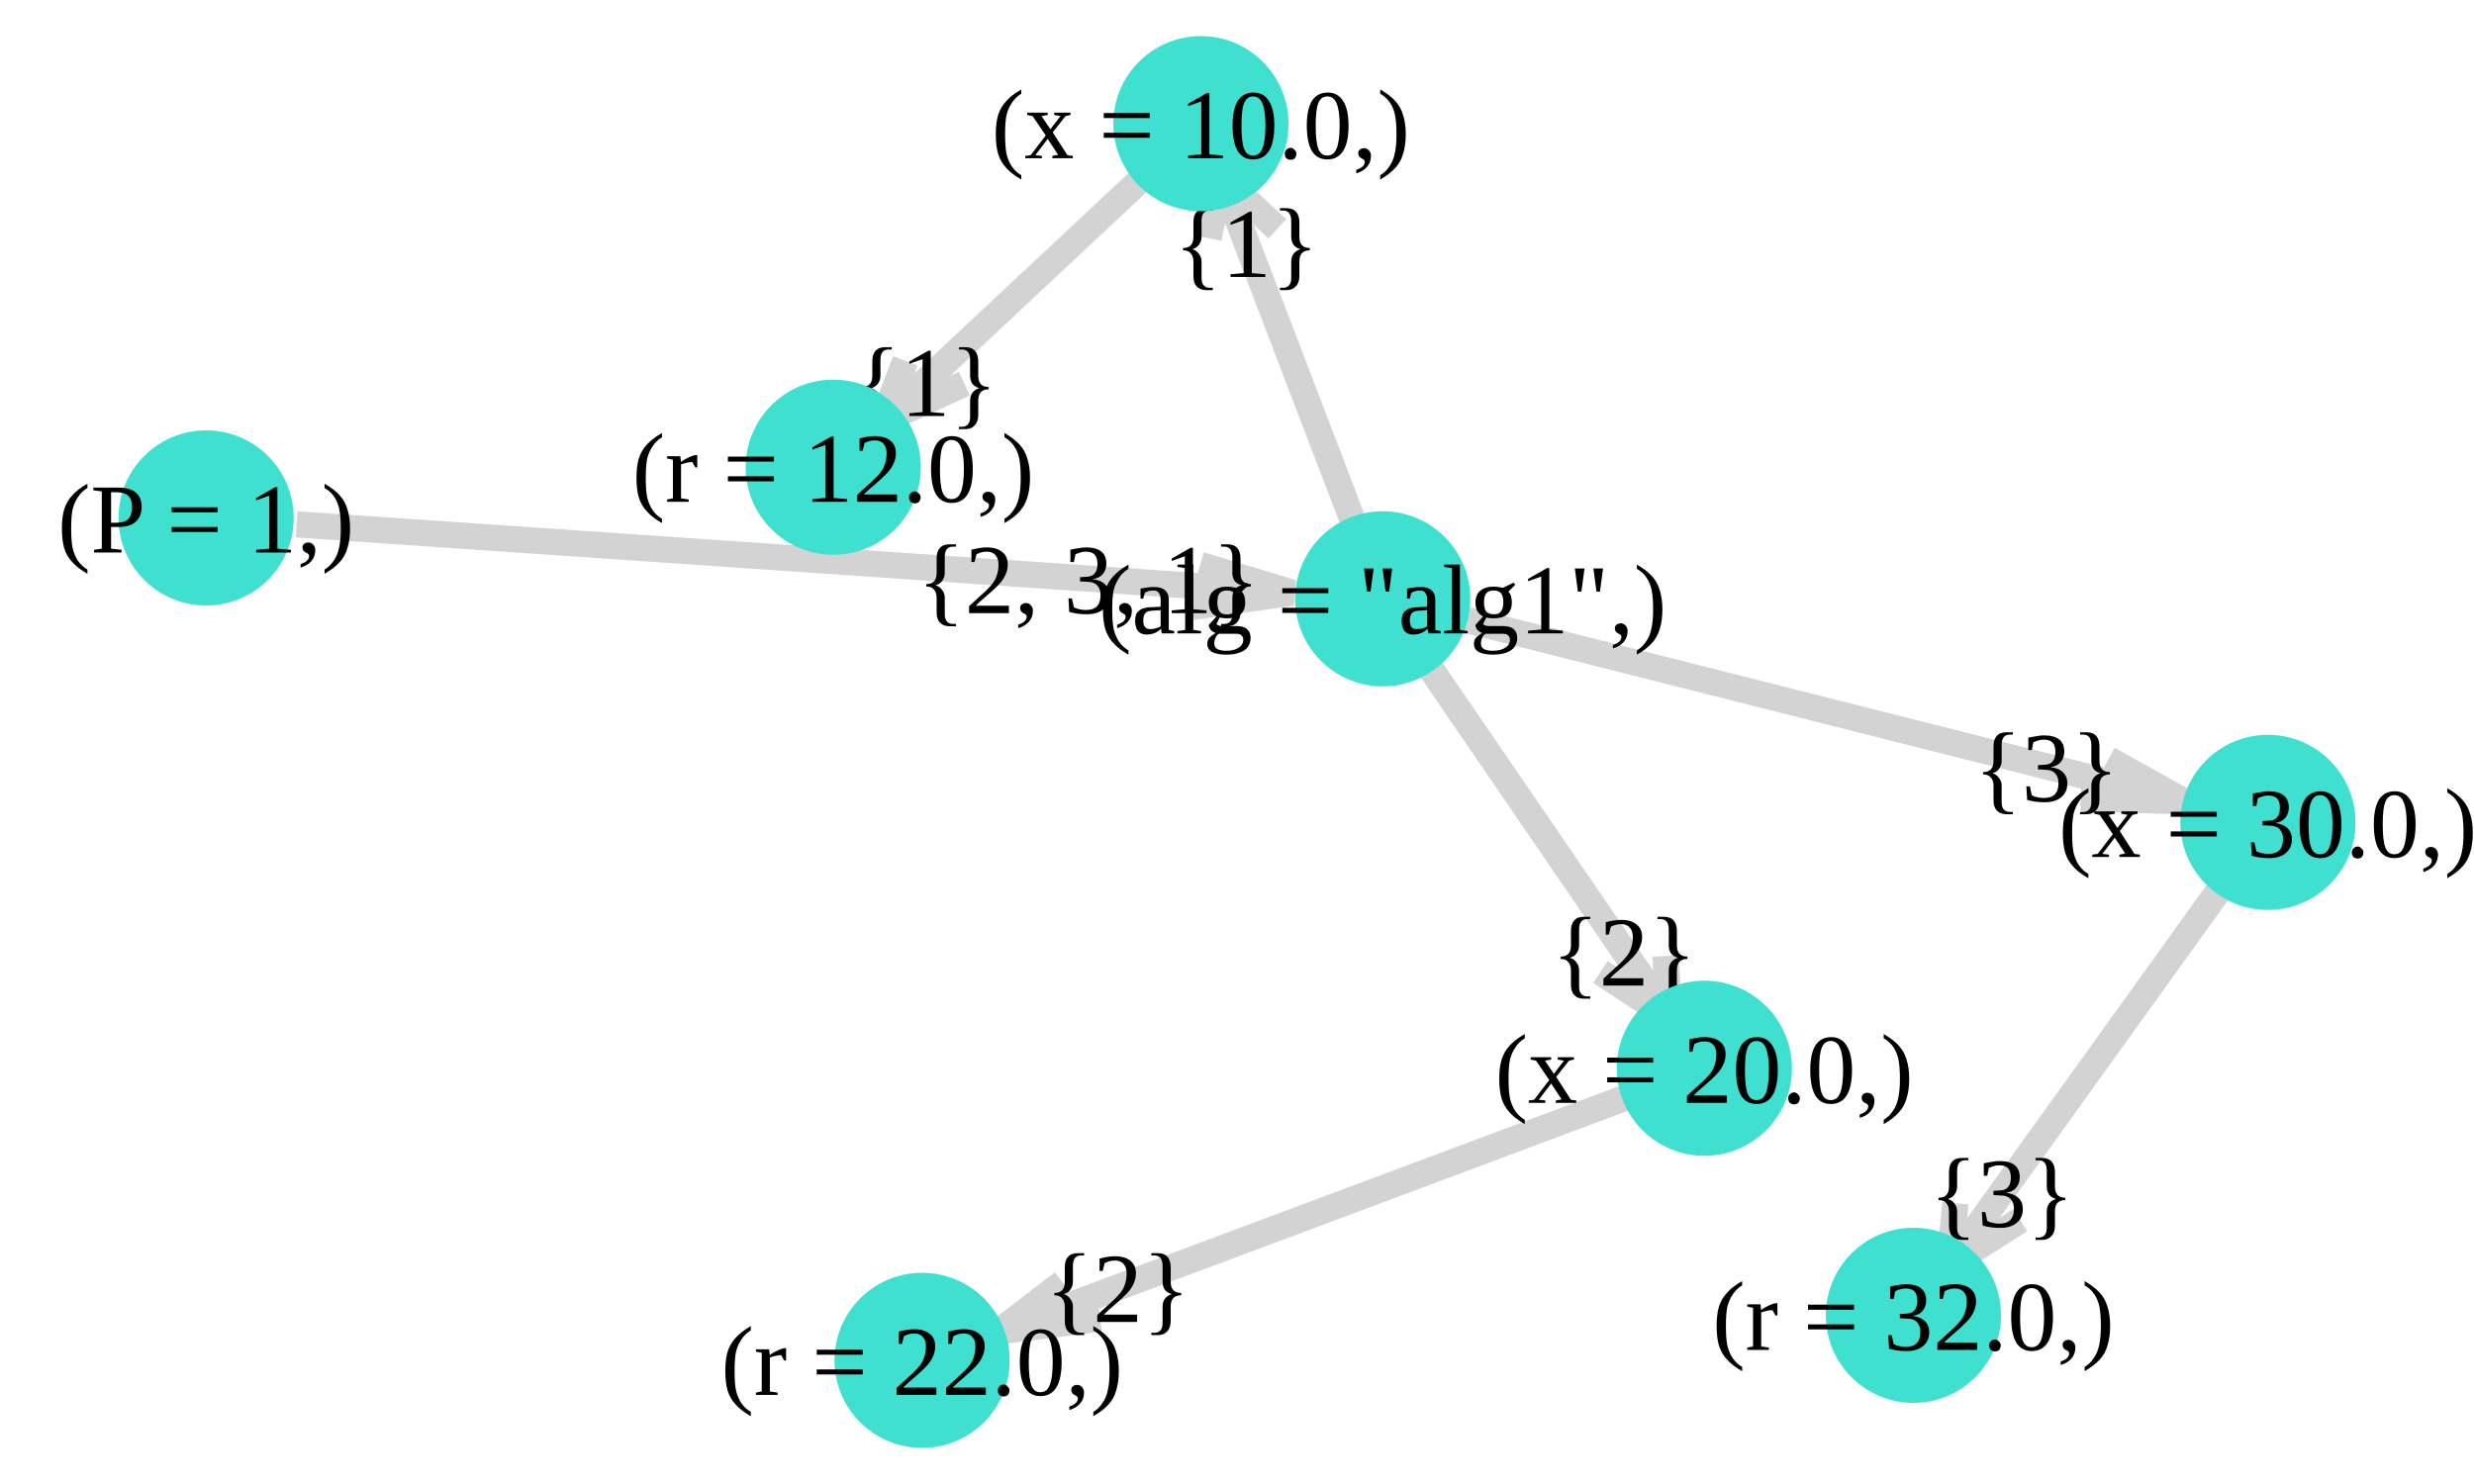
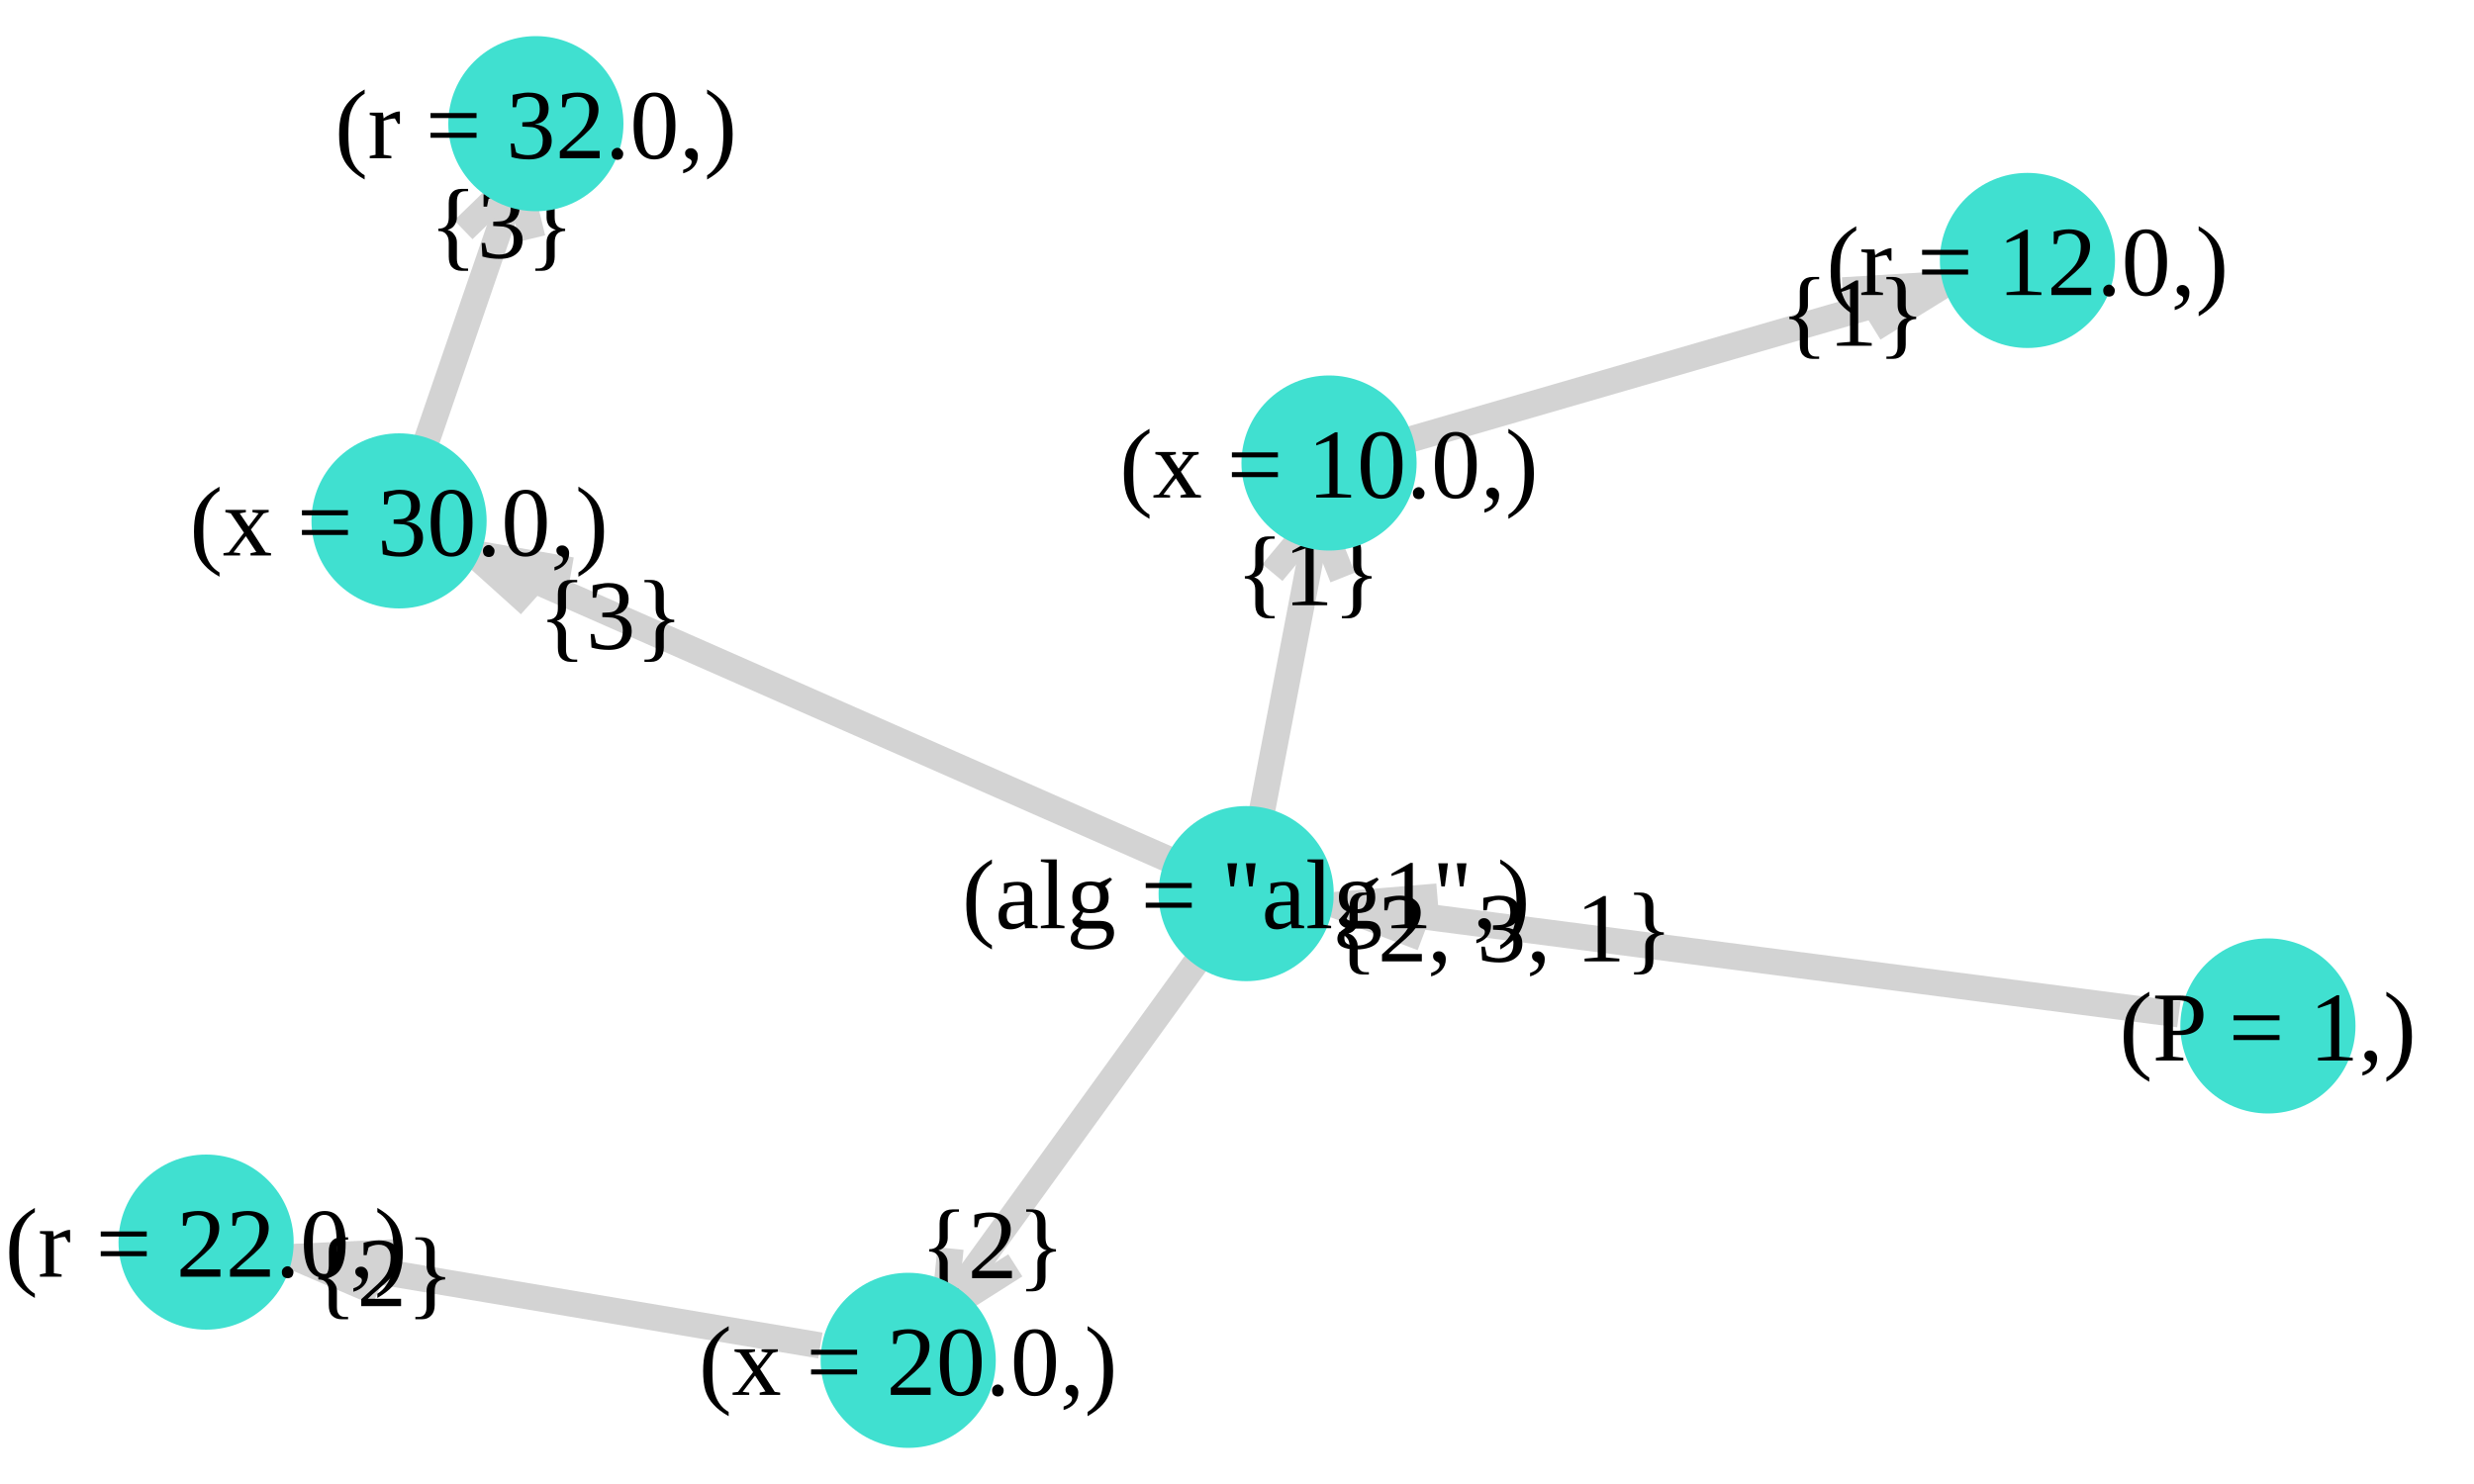
<svg xmlns="http://www.w3.org/2000/svg" version="1.2" width="100mm" height="60mm" viewBox="0 0 100 60" stroke="none" fill="#000000" stroke-width="0.3" font-size="3.88">
  <defs>
    <marker id="arrow" markerWidth="15" markerHeight="7" refX="5" refY="3.5" orient="auto" markerUnits="strokeWidth">
      <path d="M0,0 L15,3.5 L0,7 z" stroke="context-stroke" fill="context-stroke" />
    </marker>
  </defs>
-   <g stroke-width="1.06" fill="#000000" fill-opacity="0.000" stroke="#D3D3D3" id="img-e1192fff-1">
-     <g transform="translate(32.11,22.58)">
-       <path fill="none" d="M-20.12,-1.38 L 20.12 1.38" class="primitive" />
+   <g stroke-width="1.06" fill="#000000" fill-opacity="0.000" stroke="#D3D3D3" id="img-10ede7fe-1">
+     <g transform="translate(71.02,38.8)">
+       <path fill="none" d="M17.05,2.21 L -17.05 -2.21" class="primitive" />
    </g>
-     <g transform="translate(52.22,14.61)">
-       <path fill="none" d="M2.85,7.45 L -2.85 -7.45" class="primitive" />
+     <g transform="translate(52.04,27.42)">
+       <path fill="none" d="M-1.25,6.51 L 1.25 -6.51" class="primitive" />
    </g>
-     <g transform="translate(62.39,33.7)">
-       <path fill="none" d="M-5.1,-7.45 L 5.1 7.45" class="primitive" />
+     <g transform="translate(43.54,45.56)">
+       <path fill="none" d="M5.36,-7.41 L -5.36 7.41" class="primitive" />
    </g>
-     <g transform="translate(73.78,28.73)">
-       <path fill="none" d="M-14.49,-3.66 L 14.49 3.66" class="primitive" />
+     <g transform="translate(33.25,28.59)">
+       <path fill="none" d="M14.15,6.23 L -14.15 -6.23" class="primitive" />
    </g>
-     <g transform="translate(41.11,11.94)">
-       <path fill="none" d="M5.44,-5.09 L -5.44 5.09" class="primitive" />
+     <g transform="translate(67.83,14.63)">
+       <path fill="none" d="M-10.8,3.13 L 10.8 -3.13" class="primitive" />
    </g>
-     <g transform="translate(53.08,49.1)">
-       <path fill="none" d="M12.68,-4.74 L -12.68 4.74" class="primitive" />
+     <g transform="translate(22.52,52.61)">
+       <path fill="none" d="M10.64,1.79 L -10.64 -1.79" class="primitive" />
    </g>
-     <g transform="translate(84.5,43.22)">
-       <path fill="none" d="M5.7,-7.93 L -5.7 7.93" class="primitive" />
+     <g transform="translate(18.89,13.03)">
+       <path fill="none" d="M-2.02,5.87 L 2.02 -5.87" class="primitive" />
    </g>
  </g>
-   <g stroke-width="1.06" stroke="#D3D3D3" id="img-e1192fff-2">
-     <g transform="translate(49.64,23.78)">
-       <path fill="none" d="M-1.13,-0.94 L 2.59 0.18 -1.46 0.76" class="primitive" />
+   <g stroke-width="1.06" stroke="#D3D3D3" id="img-10ede7fe-2">
+     <g transform="translate(56.52,36.92)">
+       <path fill="none" d="M0.97,1 L -2.55 -0.33 1.58 -0.67" class="primitive" />
    </g>
-     <g transform="translate(49.95,8.68)">
-       <path fill="none" d="M-1.1,0.95 L -0.58 -1.53 1.68 0.57" class="primitive" />
+     <g transform="translate(53,22.47)">
+       <path fill="none" d="M-1.57,0.68 L 0.3 -1.56 1.27 0.88" class="primitive" />
    </g>
-     <g transform="translate(66.5,39.7)">
-       <path fill="none" d="M0.82,-1.05 L 0.99 1.45 -1.81 -0.4" class="primitive" />
+     <g transform="translate(39.21,51.54)">
+       <path fill="none" d="M1.83,-0.38 L -1.04 1.44 -0.79 -1.06" class="primitive" />
    </g>
-     <g transform="translate(85.87,31.79)">
-       <path fill="none" d="M-0.65,-1.09 L 2.41 0.61 -1.76 0.48" class="primitive" />
+     <g transform="translate(21.2,23.29)">
+       <path fill="none" d="M0.21,1.15 L -2.1 -0.93 1.9 -0.23" class="primitive" />
    </g>
-     <g transform="translate(37.08,15.71)">
-       <path fill="none" d="M1.9,-0.2 L -1.41 1.32 -0.49 -1.12" class="primitive" />
+     <g transform="translate(76.28,12.17)">
+       <path fill="none" d="M-1.8,-0.43 L 2.35 -0.68 -0.55 1.11" class="primitive" />
    </g>
-     <g transform="translate(42.61,53)">
-       <path fill="none" d="M1.86,0.31 L -2.22 0.83 0.35 -1.14" class="primitive" />
+     <g transform="translate(14.39,51.24)">
+       <path fill="none" d="M0.87,1.03 L -2.51 -0.42 1.64 -0.61" class="primitive" />
    </g>
-     <g transform="translate(79.83,49.71)">
-       <path fill="none" d="M1.83,-0.38 L -1.03 1.44 -0.79 -1.06" class="primitive" />
+     <g transform="translate(20.39,8.7)">
+       <path fill="none" d="M-1.66,0.59 L 0.53 -1.53 1.13 0.94" class="primitive" />
    </g>
  </g>
-   <g font-size="4" stroke="#000000" stroke-opacity="0.000" fill="#000000" id="img-e1192fff-3">
-     <g transform="translate(44,23.39)">
+   <g font-size="4" stroke="#000000" stroke-opacity="0.000" fill="#000000" id="img-10ede7fe-3">
+     <g transform="translate(60.69,37.47)">
      <g class="primitive">
        <text text-anchor="middle" dy="0.35em">{2, 3, 1}</text>
      </g>
    </g>
-     <g transform="translate(50.38,9.8)">
+     <g transform="translate(52.88,23.07)">
      <g class="primitive">
        <text text-anchor="middle" dy="0.35em">{1}</text>
      </g>
    </g>
-     <g transform="translate(65.64,38.45)">
+     <g transform="translate(40.12,50.28)">
      <g class="primitive">
        <text text-anchor="middle" dy="0.35em">{2}</text>
      </g>
    </g>
-     <g transform="translate(82.72,30.99)">
+     <g transform="translate(24.69,24.83)">
      <g class="primitive">
        <text text-anchor="middle" dy="0.35em">{3}</text>
      </g>
    </g>
-     <g transform="translate(37.4,15.42)">
+     <g transform="translate(74.89,12.58)">
      <g class="primitive">
        <text text-anchor="middle" dy="0.35em">{1}</text>
      </g>
    </g>
-     <g transform="translate(45.18,52.05)">
+     <g transform="translate(15.43,51.41)">
      <g class="primitive">
        <text text-anchor="middle" dy="0.35em">{2}</text>
      </g>
    </g>
-     <g transform="translate(80.92,48.2)">
+     <g transform="translate(20.28,9.02)">
      <g class="primitive">
        <text text-anchor="middle" dy="0.35em">{3}</text>
      </g>
    </g>
  </g>
-   <g stroke-width="0" stroke="#000000" stroke-opacity="0.000" fill="#40E0D0" id="img-e1192fff-4">
-     <g transform="translate(8.33,20.94)">
+   <g stroke-width="0" stroke="#000000" stroke-opacity="0.000" fill="#40E0D0" id="img-10ede7fe-4">
+     <g transform="translate(91.67,41.48)">
      <circle cx="0" cy="0" r="3.54" class="primitive" />
    </g>
-     <g transform="translate(55.89,24.21)">
+     <g transform="translate(50.37,36.13)">
      <circle cx="0" cy="0" r="3.54" class="primitive" />
    </g>
-     <g transform="translate(48.54,5)">
+     <g transform="translate(53.72,18.72)">
      <circle cx="0" cy="0" r="3.54" class="primitive" />
    </g>
-     <g transform="translate(68.89,43.19)">
+     <g transform="translate(36.71,55)">
      <circle cx="0" cy="0" r="3.54" class="primitive" />
    </g>
-     <g transform="translate(91.67,33.25)">
+     <g transform="translate(16.13,21.06)">
      <circle cx="0" cy="0" r="3.54" class="primitive" />
    </g>
-     <g transform="translate(33.68,18.89)">
+     <g transform="translate(81.95,10.53)">
      <circle cx="0" cy="0" r="3.54" class="primitive" />
    </g>
-     <g transform="translate(37.27,55)">
+     <g transform="translate(8.33,50.22)">
      <circle cx="0" cy="0" r="3.54" class="primitive" />
    </g>
-     <g transform="translate(77.34,53.18)">
+     <g transform="translate(21.66,5)">
      <circle cx="0" cy="0" r="3.54" class="primitive" />
    </g>
  </g>
-   <g font-size="4" stroke="#000000" stroke-opacity="0.000" fill="#000000" id="img-e1192fff-5">
-     <g transform="translate(8.33,20.94)">
+   <g font-size="4" stroke="#000000" stroke-opacity="0.000" fill="#000000" id="img-10ede7fe-5">
+     <g transform="translate(91.67,41.48)">
      <g class="primitive">
        <text text-anchor="middle" dy="0.35em">(P = 1,)</text>
      </g>
    </g>
-     <g transform="translate(55.89,24.21)">
+     <g transform="translate(50.37,36.13)">
      <g class="primitive">
        <text text-anchor="middle" dy="0.35em">(alg = "alg1",)</text>
      </g>
    </g>
-     <g transform="translate(48.54,5)">
+     <g transform="translate(53.72,18.72)">
      <g class="primitive">
        <text text-anchor="middle" dy="0.35em">(x = 10.0,)</text>
      </g>
    </g>
-     <g transform="translate(68.89,43.19)">
+     <g transform="translate(36.71,55)">
      <g class="primitive">
        <text text-anchor="middle" dy="0.35em">(x = 20.0,)</text>
      </g>
    </g>
-     <g transform="translate(91.67,33.25)">
+     <g transform="translate(16.13,21.06)">
      <g class="primitive">
        <text text-anchor="middle" dy="0.35em">(x = 30.0,)</text>
      </g>
    </g>
-     <g transform="translate(33.68,18.89)">
+     <g transform="translate(81.95,10.53)">
      <g class="primitive">
        <text text-anchor="middle" dy="0.35em">(r = 12.0,)</text>
      </g>
    </g>
-     <g transform="translate(37.27,55)">
+     <g transform="translate(8.33,50.22)">
      <g class="primitive">
        <text text-anchor="middle" dy="0.35em">(r = 22.0,)</text>
      </g>
    </g>
-     <g transform="translate(77.34,53.18)">
+     <g transform="translate(21.66,5)">
      <g class="primitive">
        <text text-anchor="middle" dy="0.35em">(r = 32.0,)</text>
      </g>
    </g>
  </g>
</svg>
